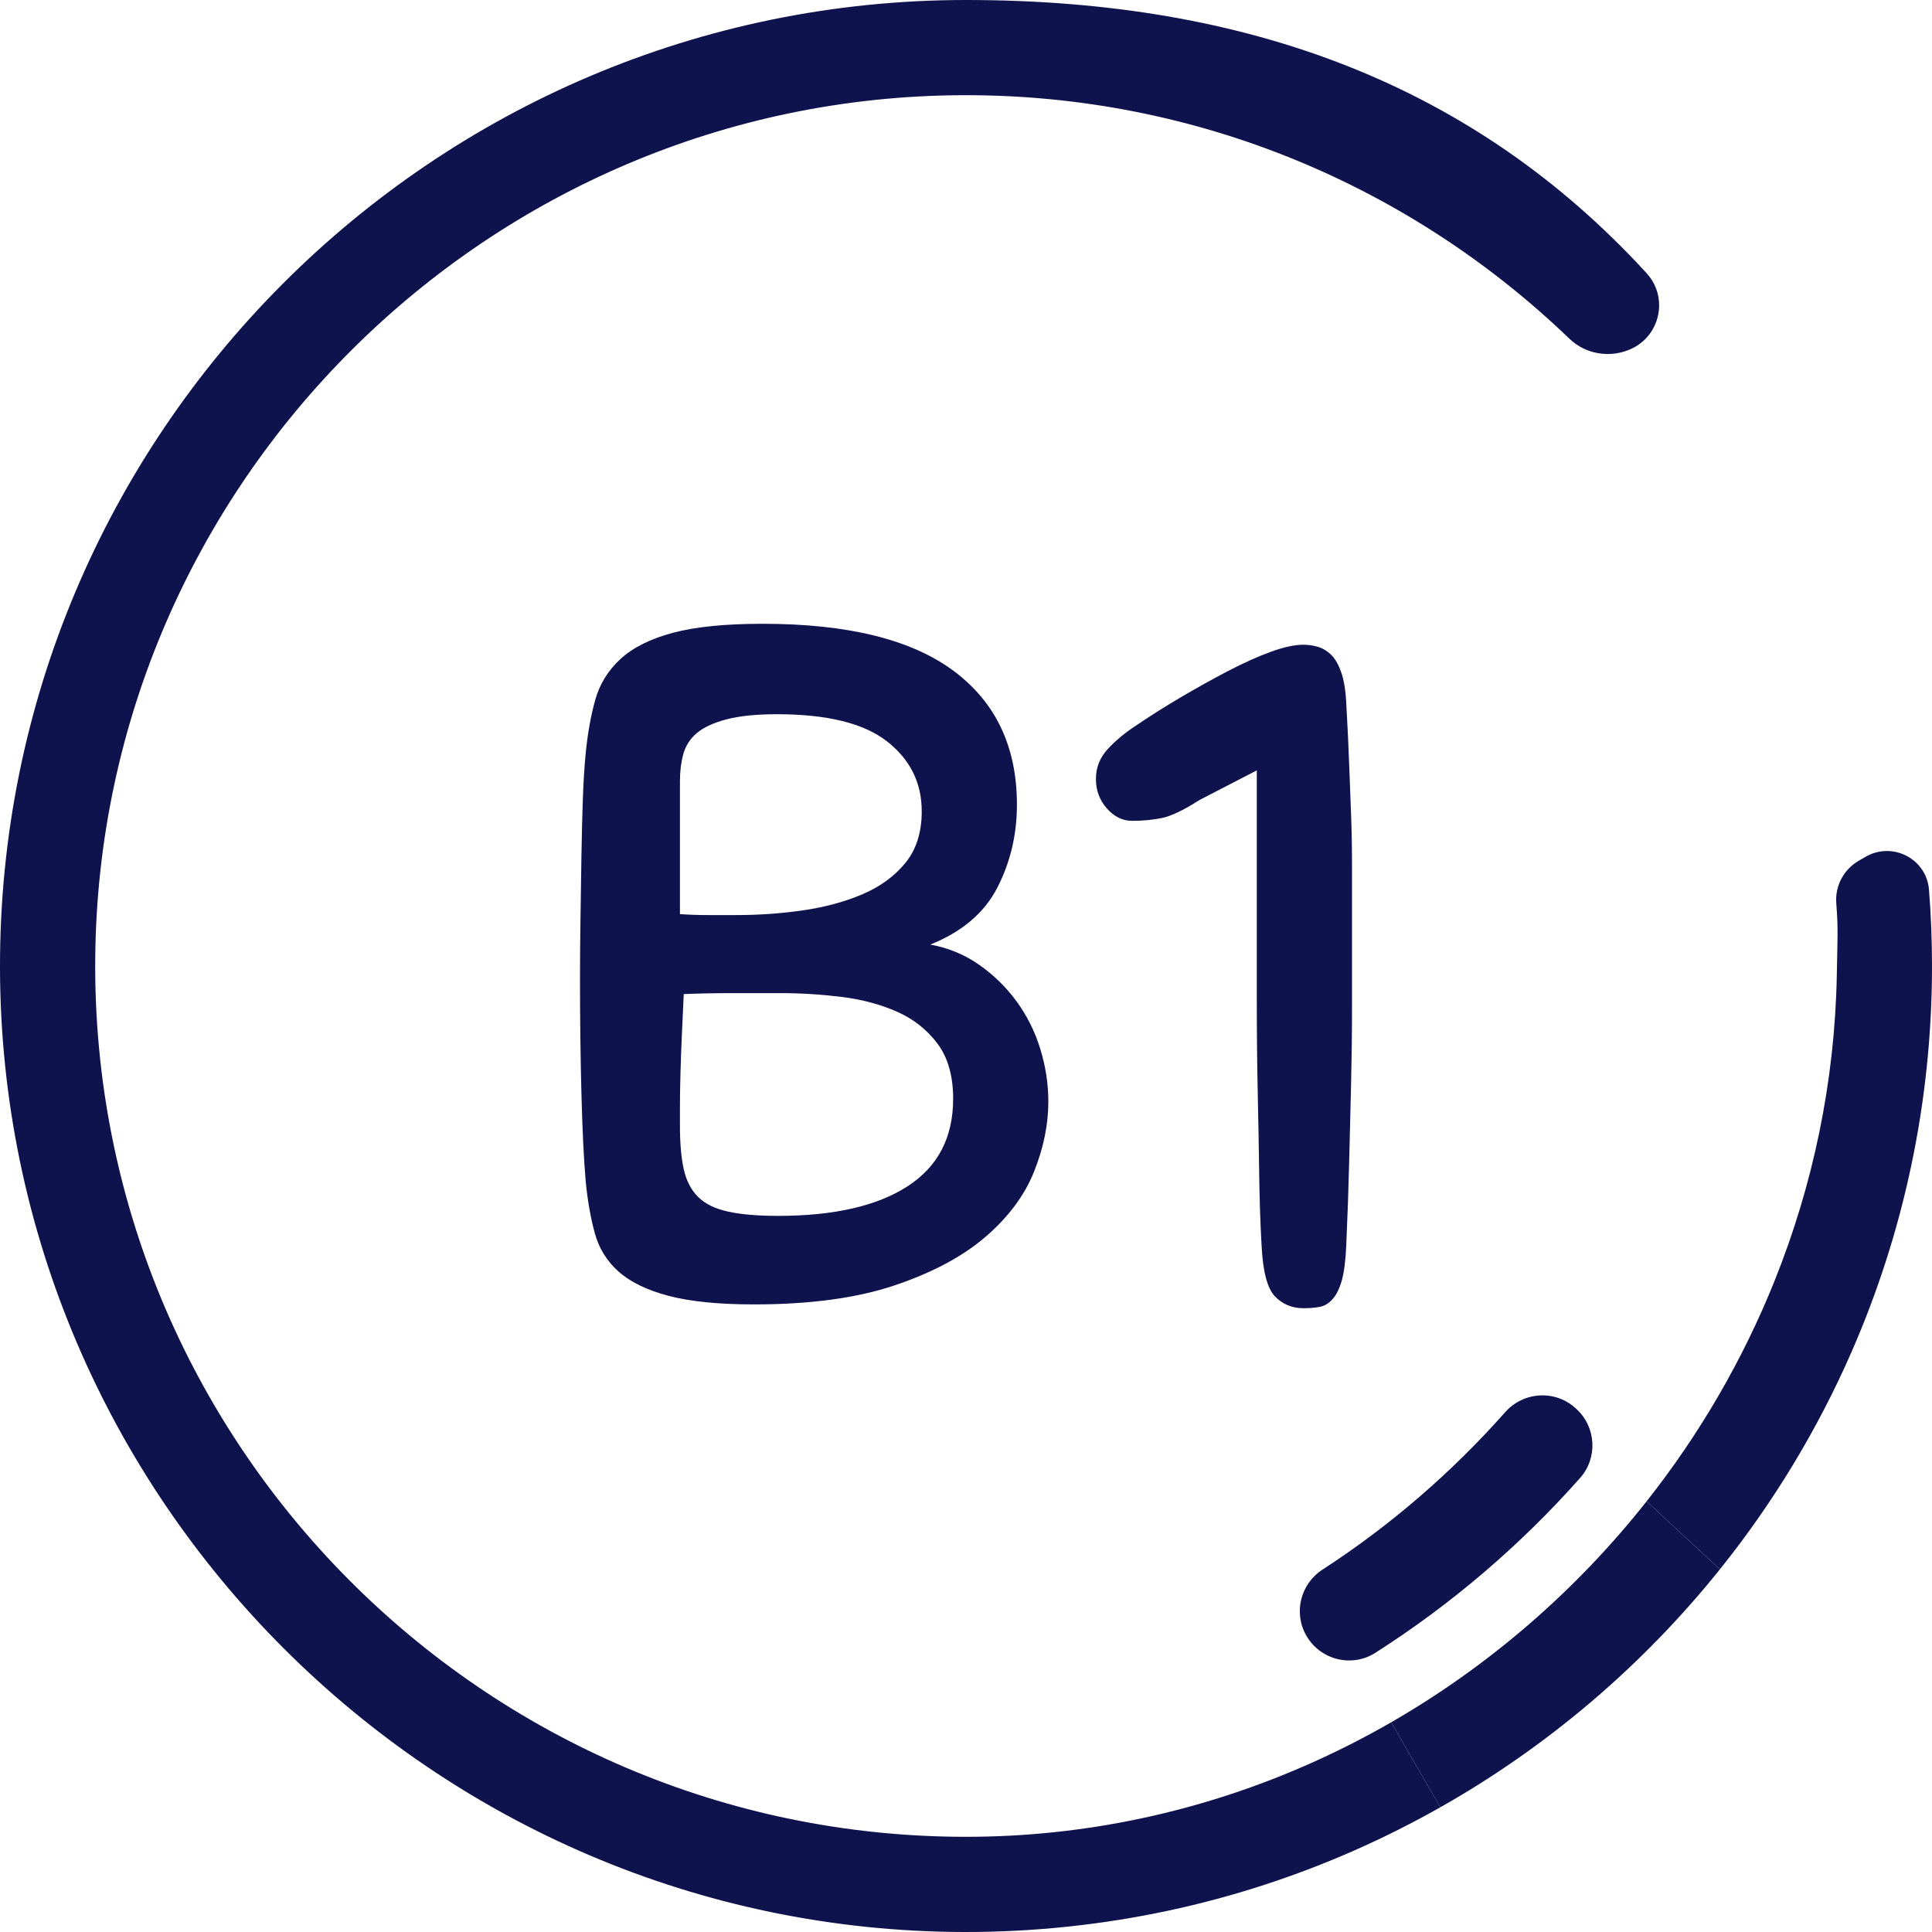
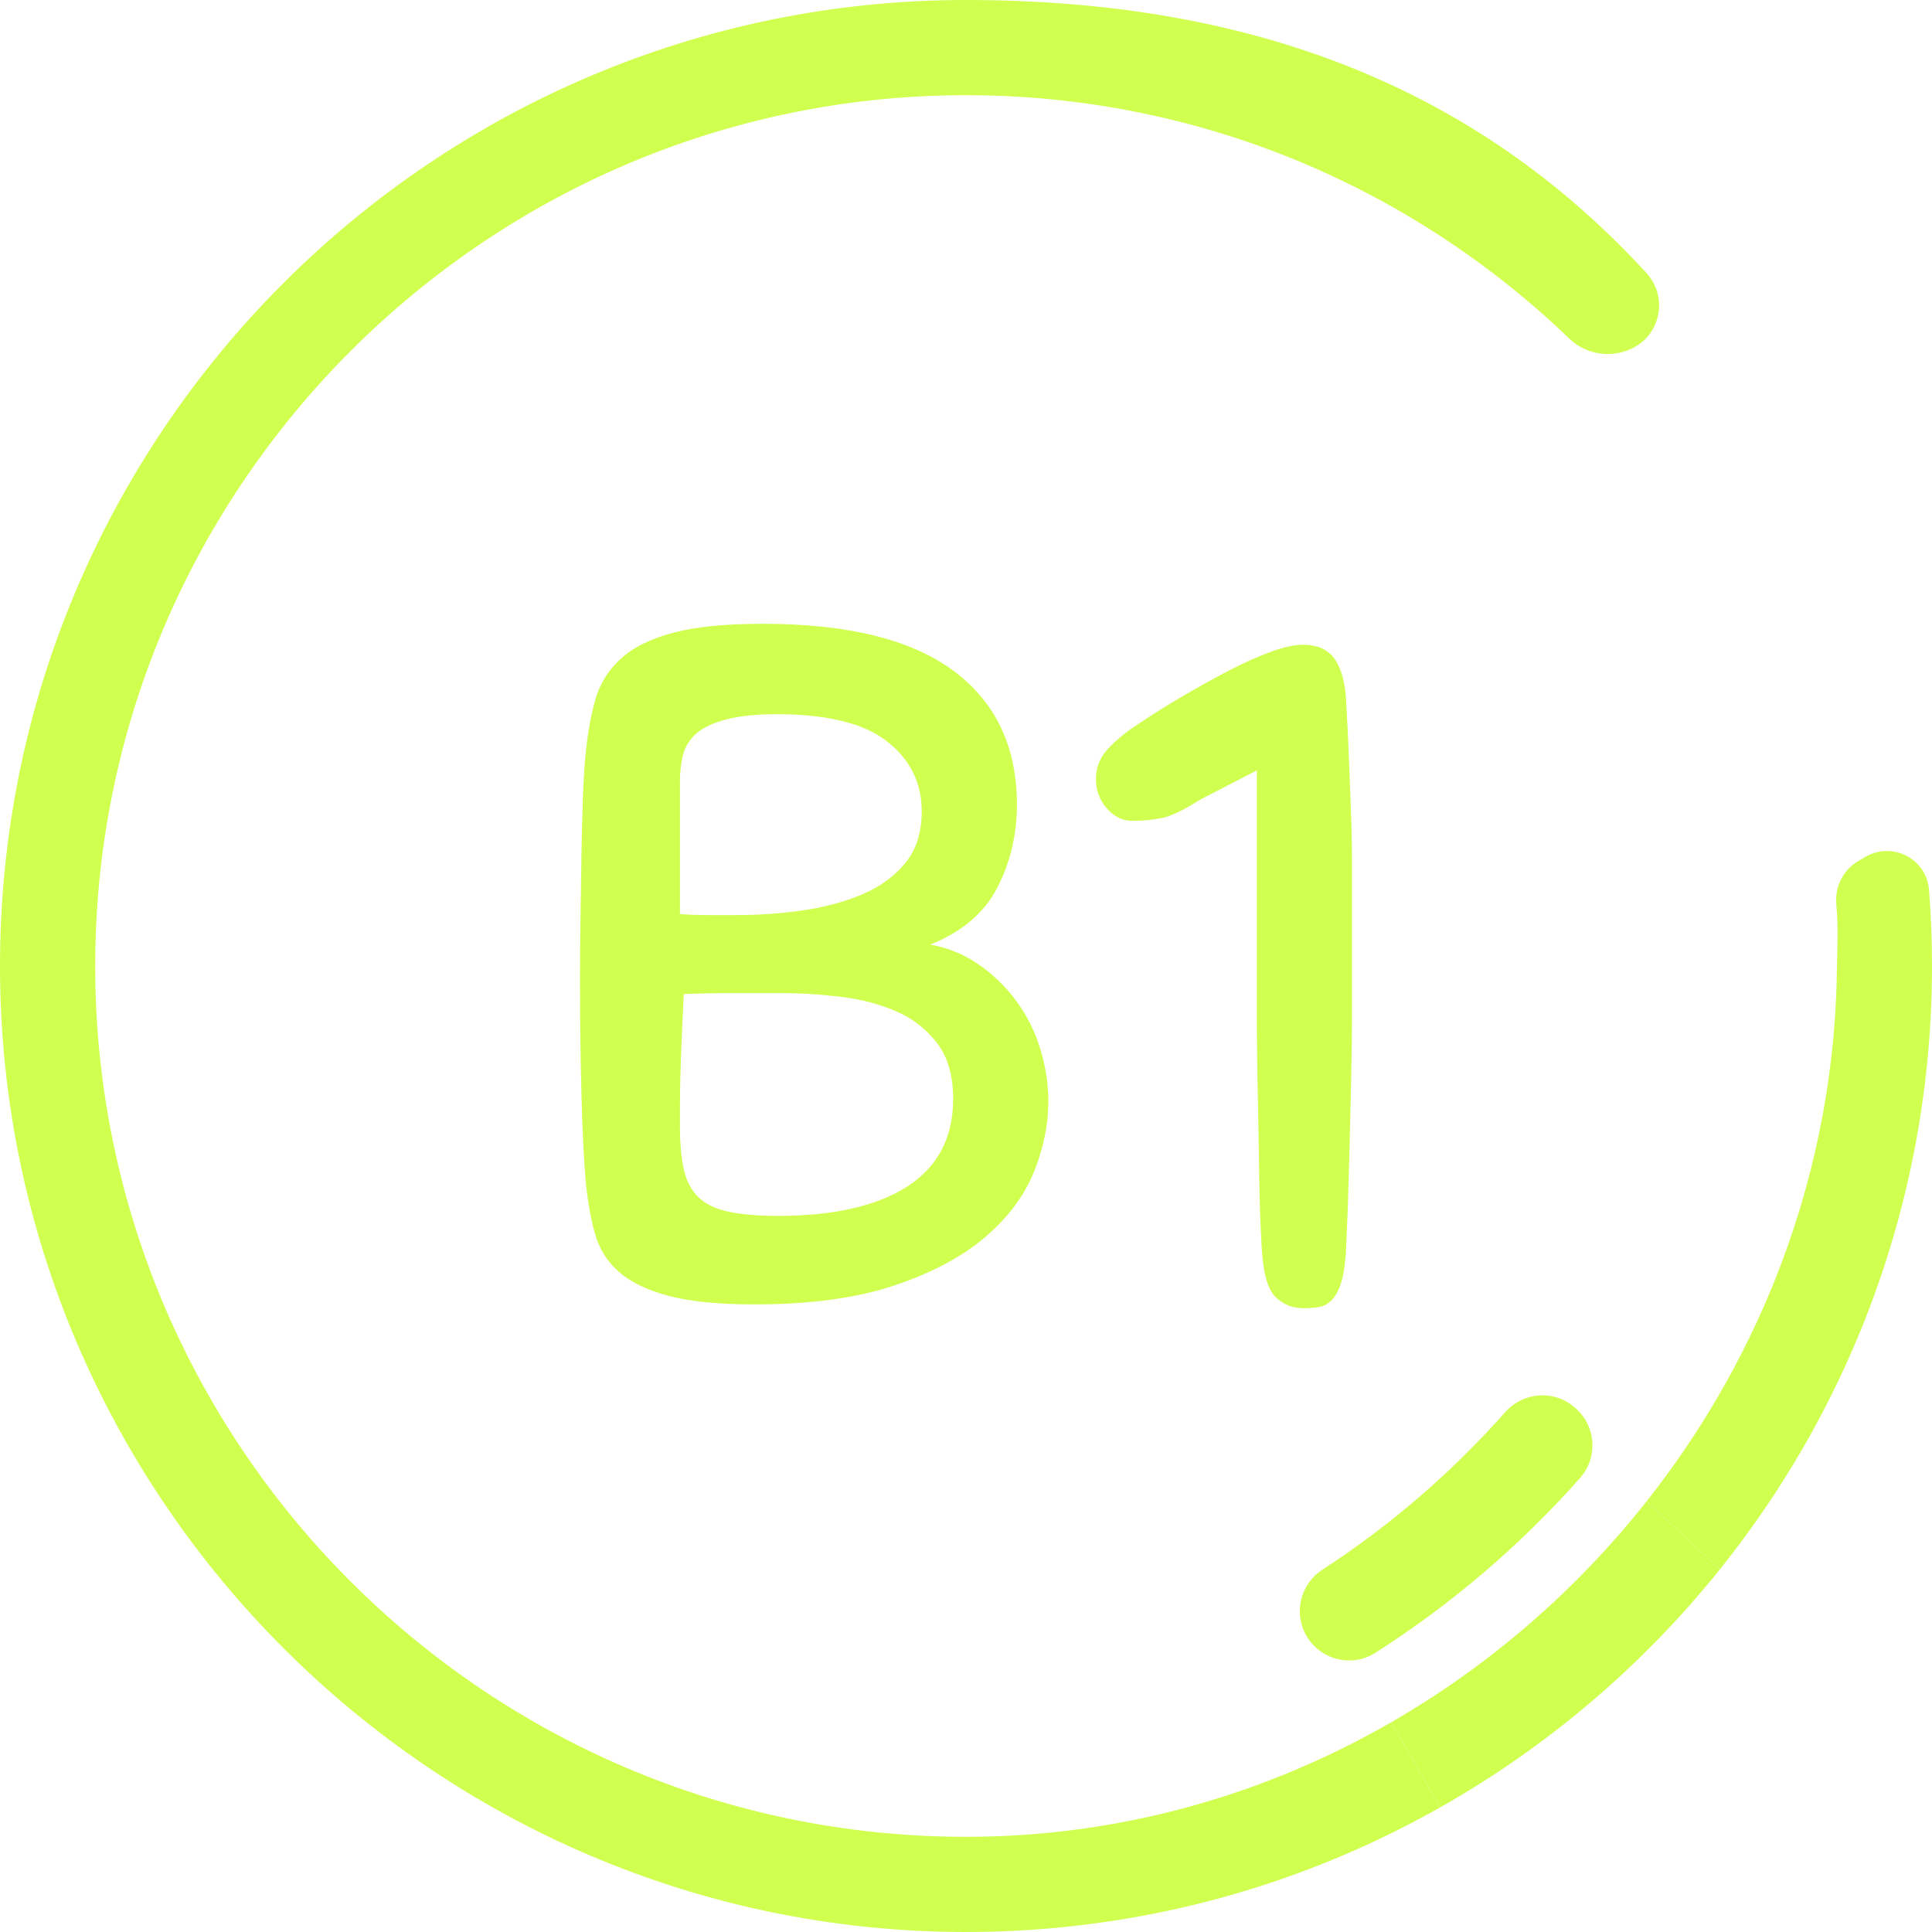
<svg xmlns="http://www.w3.org/2000/svg" id="Layer_2" data-name="Layer 2" viewBox="0 0 405.92 405.92">
  <defs>
    <style>
      .cls-1 {
-         fill: #0e124d;
+         fill: #d1ff4f;
        stroke-width: 0px;
      }
    </style>
  </defs>
  <g id="Capa_1" data-name="Capa 1">
    <g>
      <path class="cls-1" d="m158.46,274.06c-7.47,0-13.47-.6-18-1.8-4.53-1.2-8.03-2.9-10.5-5.1-2.47-2.2-4.13-4.9-5-8.1-.87-3.2-1.5-6.8-1.9-10.8-.4-4.67-.7-10.83-.9-18.5-.2-7.67-.3-15.63-.3-23.9,0-4,.03-8.23.1-12.7.07-4.46.13-8.87.2-13.2.07-4.33.17-8.37.3-12.1.13-3.73.33-6.93.6-9.6.4-4.13,1.07-7.87,2-11.2.93-3.33,2.7-6.2,5.3-8.6,2.6-2.4,6.27-4.23,11-5.5,4.73-1.27,11.03-1.9,18.9-1.9,17.87,0,31.23,3.3,40.1,9.9,8.87,6.6,13.3,15.97,13.3,28.1,0,6.27-1.37,12.07-4.1,17.4-2.73,5.33-7.44,9.33-14.1,12,3.73.67,7.13,2.07,10.2,4.2,3.06,2.13,5.7,4.7,7.9,7.7,2.2,3,3.87,6.33,5,10,1.13,3.67,1.7,7.37,1.7,11.1,0,4.8-1,9.7-3,14.7s-5.4,9.57-10.2,13.7c-4.8,4.13-11.17,7.53-19.1,10.2-7.93,2.67-17.77,4-29.5,4Zm4.8-124c-4.4,0-7.97.37-10.7,1.1-2.73.73-4.8,1.7-6.2,2.9-1.4,1.2-2.33,2.67-2.8,4.4-.47,1.73-.7,3.6-.7,5.6v28c1.87.13,3.83.2,5.9.2h5.9c4.8,0,9.5-.33,14.1-1,4.6-.67,8.77-1.8,12.5-3.4,3.73-1.6,6.73-3.8,9-6.6,2.27-2.8,3.4-6.4,3.4-10.8,0-6-2.44-10.9-7.3-14.7-4.87-3.8-12.57-5.7-23.1-5.7Zm37,80.8c0-4.8-1.1-8.67-3.3-11.6-2.2-2.93-5.03-5.17-8.5-6.7-3.47-1.53-7.33-2.57-11.6-3.1-4.27-.53-8.53-.8-12.8-.8h-10.4c-3.6,0-6.93.07-10,.2-.13,2.8-.27,5.67-.4,8.6-.13,2.93-.23,5.7-.3,8.3-.07,2.6-.1,4.87-.1,6.8v4.1c0,3.6.27,6.6.8,9,.53,2.4,1.53,4.33,3,5.8,1.47,1.47,3.57,2.5,6.3,3.1,2.73.6,6.23.9,10.5.9,11.73,0,20.8-2.07,27.2-6.2,6.4-4.13,9.6-10.27,9.6-18.4Z" />
      <path class="cls-1" d="m265.06,261.66c-.27-4.8-.43-9.8-.5-15-.07-5.2-.17-10.8-.3-16.8-.13-6-.2-12.5-.2-19.5v-48.5l-12,6.2c-3.33,2.13-5.97,3.4-7.9,3.8-1.93.4-4.04.6-6.3.6-2,0-3.77-.87-5.3-2.6-1.53-1.73-2.3-3.8-2.3-6.2s.83-4.5,2.5-6.3c1.67-1.8,3.63-3.43,5.9-4.9,2.93-2,6.1-4,9.5-6,3.4-2,6.7-3.83,9.9-5.5,3.2-1.67,6.17-3,8.9-4,2.73-1,5.03-1.5,6.9-1.5.93,0,1.9.13,2.9.4,1,.27,1.93.8,2.8,1.6.87.8,1.6,2.03,2.2,3.7.6,1.67.97,3.9,1.1,6.7.27,4.8.47,9,.6,12.6.13,3.6.27,7.1.4,10.5.13,3.4.2,6.97.2,10.7v30.2c0,5.47-.07,10.87-.2,16.2-.13,5.33-.27,10.73-.4,16.2-.13,5.47-.33,11.2-.6,17.2-.13,3.2-.43,5.67-.9,7.4-.47,1.73-1.1,3.07-1.9,4-.8.93-1.7,1.5-2.7,1.7s-2.17.3-3.5.3c-2.4,0-4.4-.83-6-2.5-1.6-1.67-2.53-5.23-2.8-10.7Z" />
    </g>
    <g>
      <path class="cls-1" d="m405.29,186.95c-.5-6.49-7.65-10.21-13.3-6.95l-1.47.85c-3.16,1.83-5,5.31-4.71,8.95.42,5.32.25,7.38.11,15.07-.42,22.5-5.02,44.14-13.04,64.15-6.72,16.77-15.84,32.39-26.92,46.41l15.4,14.29c11.12-13.87,20.46-29.22,27.67-45.71,10.86-24.84,16.89-52.25,16.89-81.05,0-5.38-.21-10.72-.63-16.01Zm-59.33-129.55C309.74,17.89,262.26,0,202.96,0,90.88,0-.28,91.33,0,203.48c.28,111.27,91.17,202.16,202.44,202.44,7.53.02,14.97-.38,22.3-1.17,28.05-3,54.4-11.74,77.87-25.03l-10.32-17.86c-21.5,12.38-45.62,20.5-71.18,23.13-5.99.62-12.06.93-18.19.93-101.43-.02-183.84-83.02-182.91-184.66C20.92,101.47,102.52,20.35,202.31,20c49.41-.17,94.35,19.35,127.4,51.14,3.47,3.34,8.65,4.17,13.03,2.15,3.77-1.74,5.85-5.42,5.85-9.16,0-2.38-.85-4.78-2.63-6.73Z" />
      <path class="cls-1" d="m361.36,329.72c-16.18,20.17-36.12,37.2-58.75,50l-10.32-17.86c20.66-11.9,38.9-27.74,53.67-46.43l15.4,14.29Z" />
    </g>
    <path class="cls-1" d="m331.98,310.53c-12.54,14.14-27.02,26.53-43.01,36.73-4.95,3.16-11.55,1.51-14.49-3.58h0c-2.77-4.79-1.26-10.88,3.37-13.89,14.22-9.23,27.14-20.39,38.38-33.07,3.88-4.38,10.57-4.77,14.86-.8l.17.16c4.12,3.82,4.45,10.25.72,14.45Z" />
  </g>
</svg>
